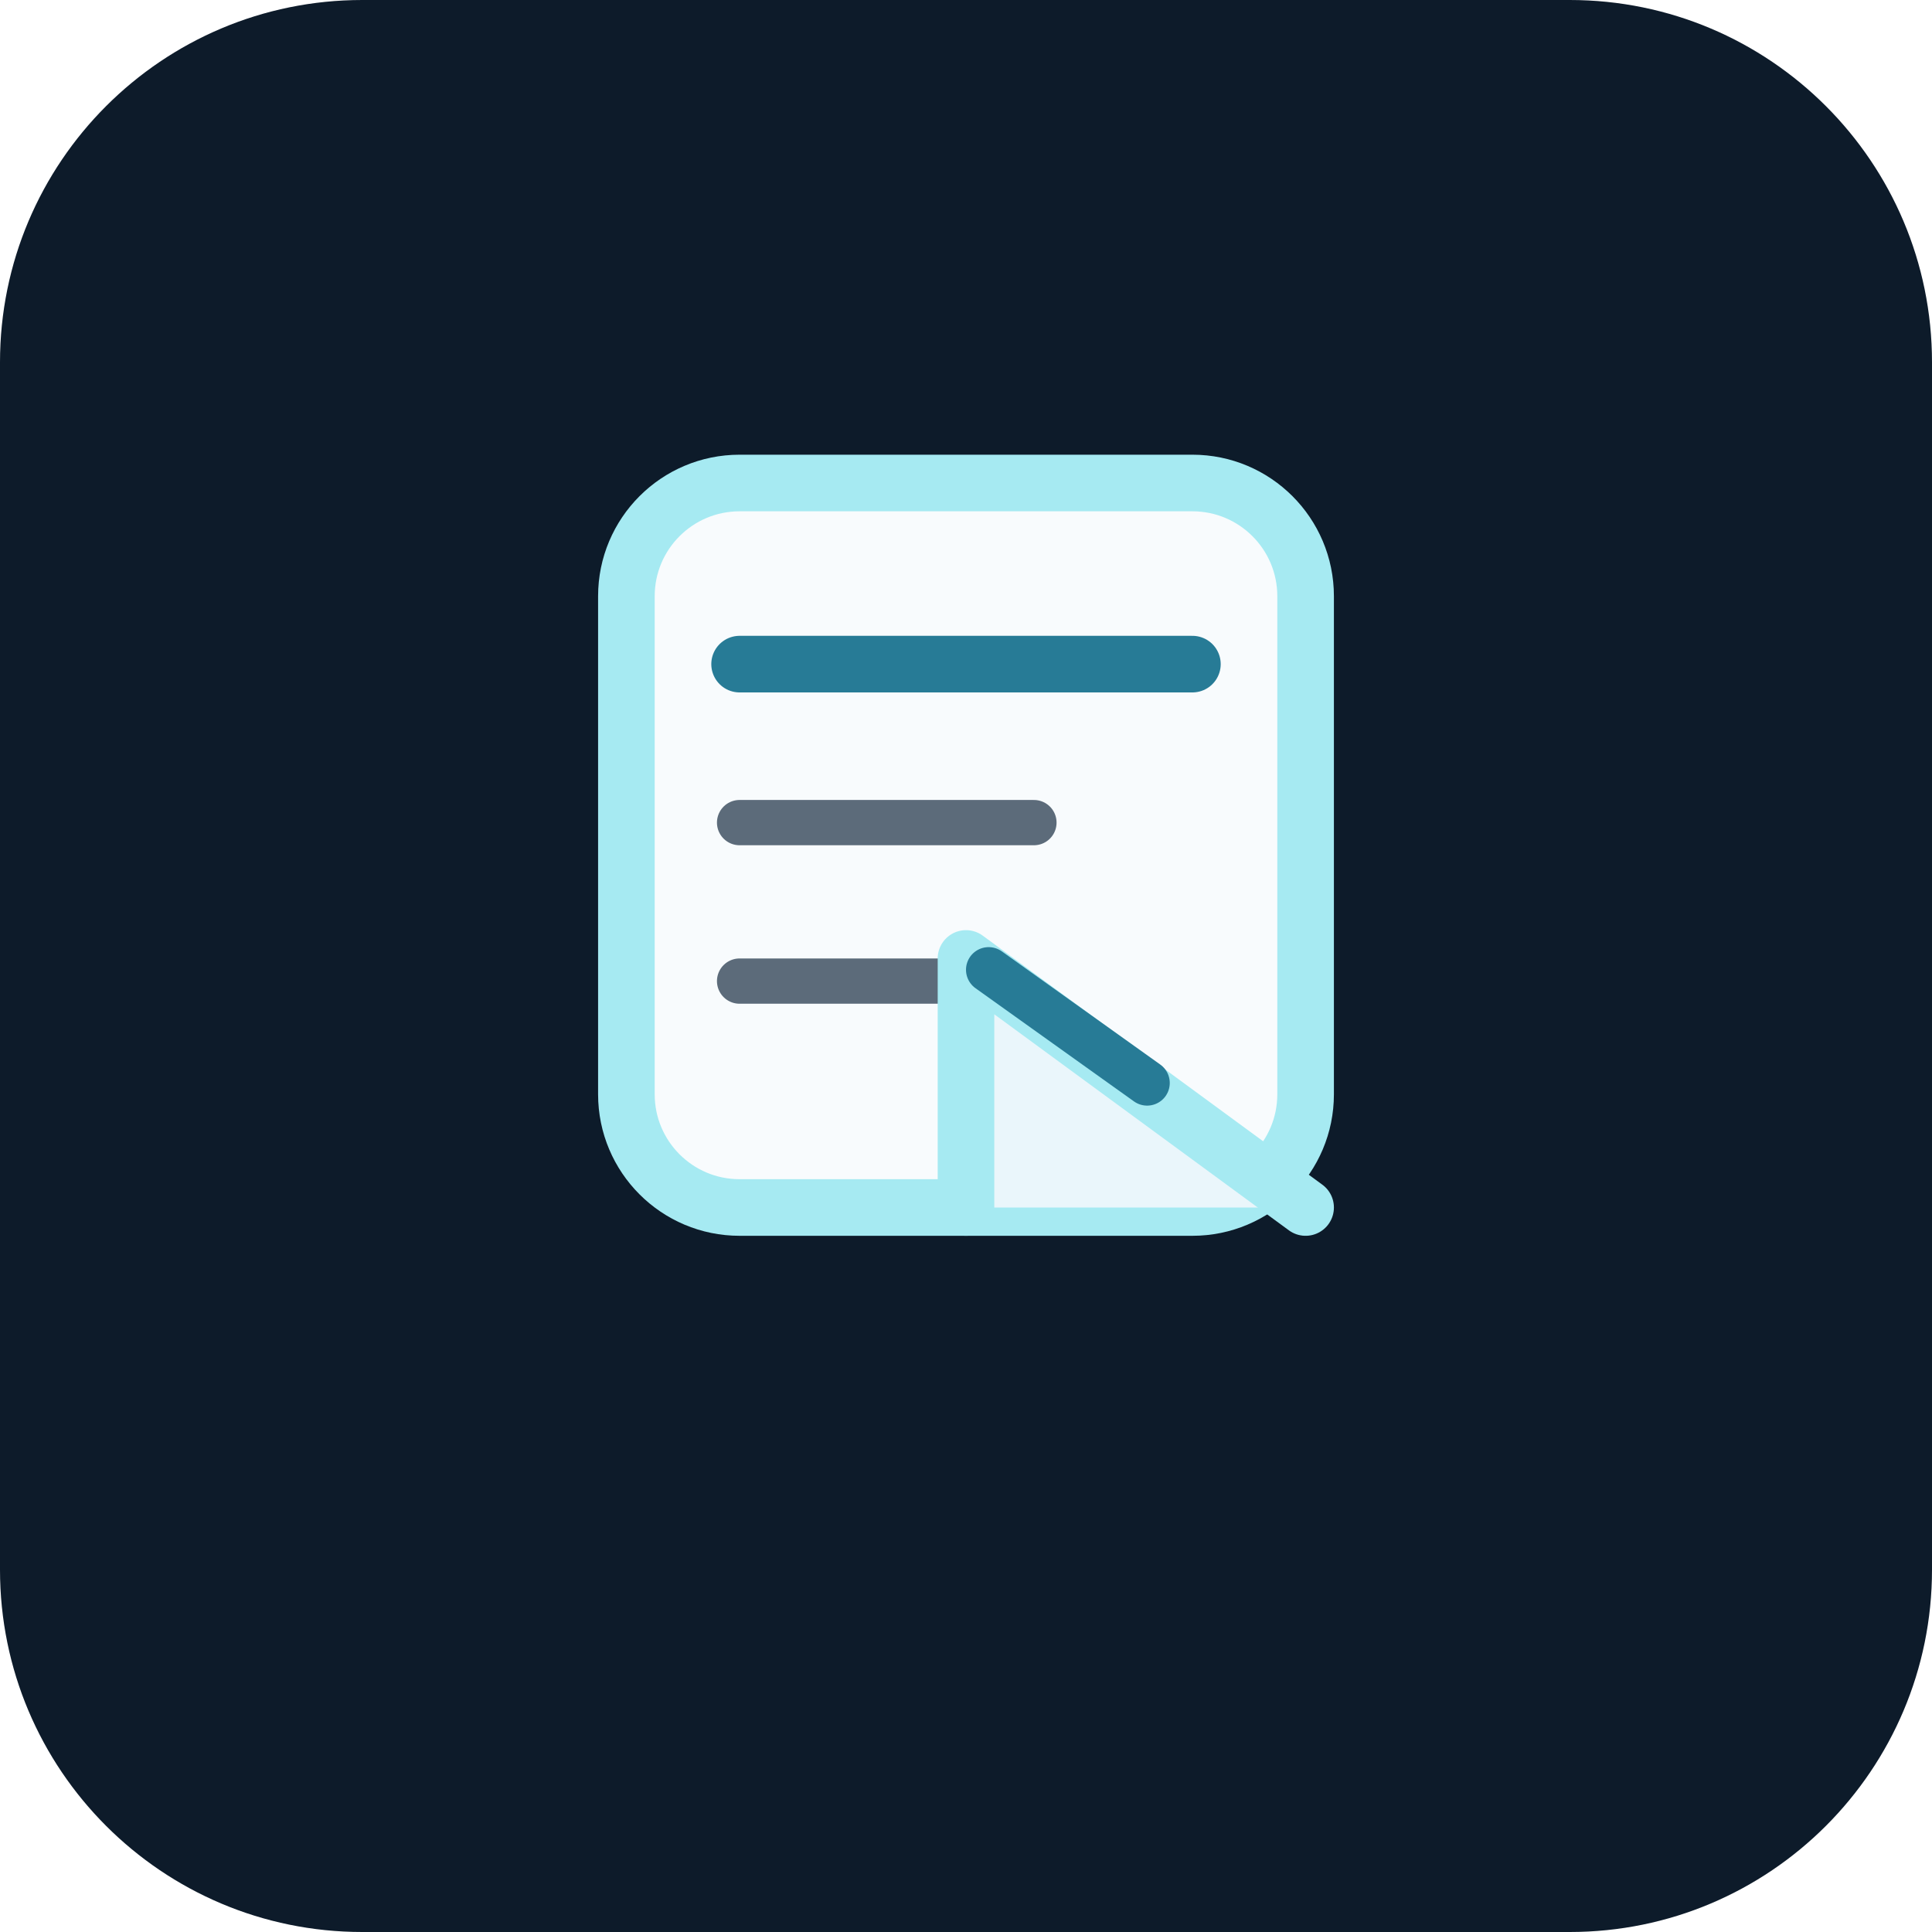
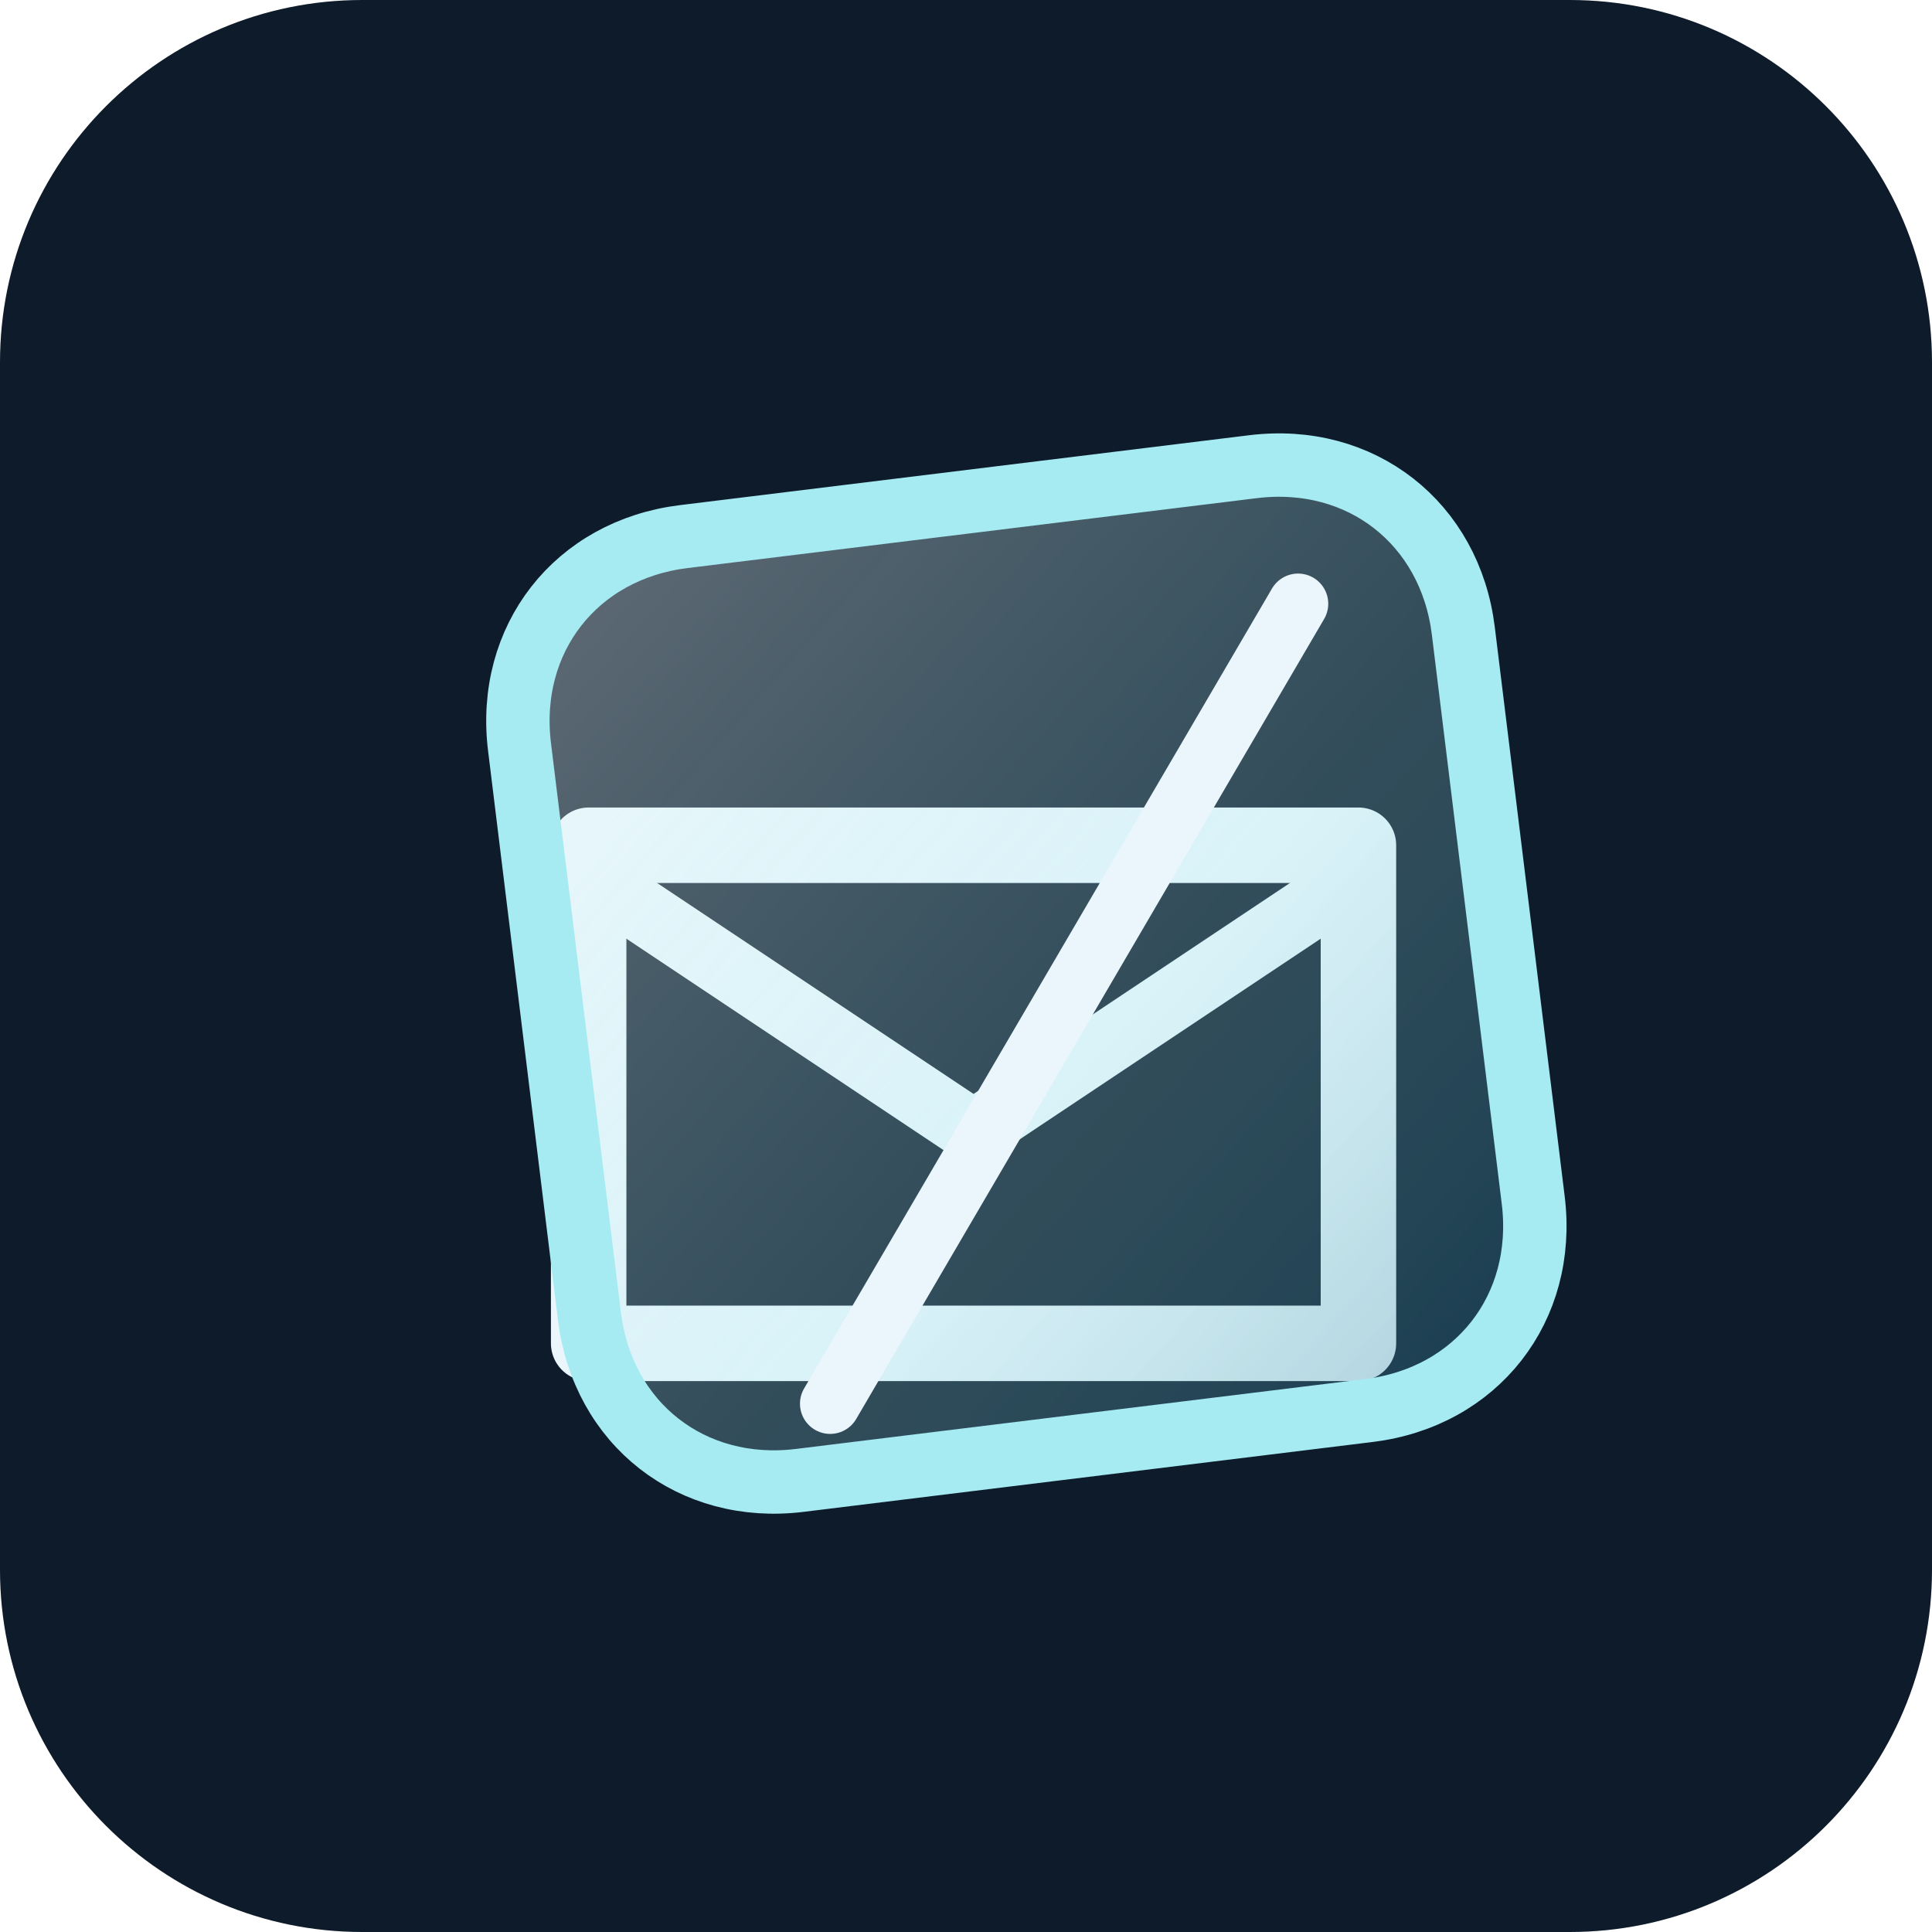
- <svg xmlns="http://www.w3.org/2000/svg" width="512" height="512" viewBox="0 0 512 512" role="img" aria-labelledby="title desc">
+ <svg xmlns="http://www.w3.org/2000/svg" width="512" height="512" viewBox="0 0 512 512" role="img" aria-labelledby="mg-social-avatar-title mg-social-avatar-desc">
+   <defs>
+     <linearGradient id="mg-social-avatar-pane" x1="14" y1="8" x2="72" y2="74" gradientUnits="userSpaceOnUse">
+       <stop offset="0" stop-color="#F8FBFD" stop-opacity="0.36" />
+       <stop offset="0.58" stop-color="#A6EAF2" stop-opacity="0.24" />
+       <stop offset="1" stop-color="#277B96" stop-opacity="0.34" />
+     </linearGradient>
+   </defs>
  <rect width="512" height="512" rx="96" fill="#0D1B2A" />
-   <g transform="translate(112 80) scale(3)" fill="none" stroke-linecap="round" stroke-linejoin="round">
-     <rect x="18" y="16" width="60" height="64" rx="10" fill="#F8FBFD" stroke="#A6EAF2" stroke-width="5" />
-     <path d="M28 32h40" stroke="#277B96" stroke-width="5" />
-     <path d="M28 46h26" stroke="#5C6B7A" stroke-width="4" />
-     <path d="M28 60h18" stroke="#5C6B7A" stroke-width="4" />
-     <path d="M48 80V58l30 22" fill="#EAF6FB" stroke="#A6EAF2" stroke-width="5" />
-     <path d="M50 59l14 10" stroke="#277B96" stroke-width="4" />
+   <g transform="translate(96 96) scale(4)" color="#EAF6FB" fill="none" stroke-linecap="round" stroke-linejoin="round">
+     <path d="M15 32h51v33H15z" stroke="currentColor" stroke-width="5" />
+     <path d="M18 36l22.5 15L63 36" stroke="currentColor" stroke-width="4.2" />
+     <path d="M25 9h38c7.2 0 12.5 5.3 12.5 12.5v38c0 7.2-5.3 12.5-12.5 12.5H25c-7.2 0-12.5-5.3-12.5-12.5v-38C12.5 14.3 17.8 9 25 9z" fill="url(#mg-social-avatar-pane)" stroke="#A6EAF2" stroke-width="4.2" transform="rotate(-7 44 40.5)" />
+     <path d="M62 16L31 69" stroke="#EAF6FB" stroke-width="4" />
  </g>
</svg>
